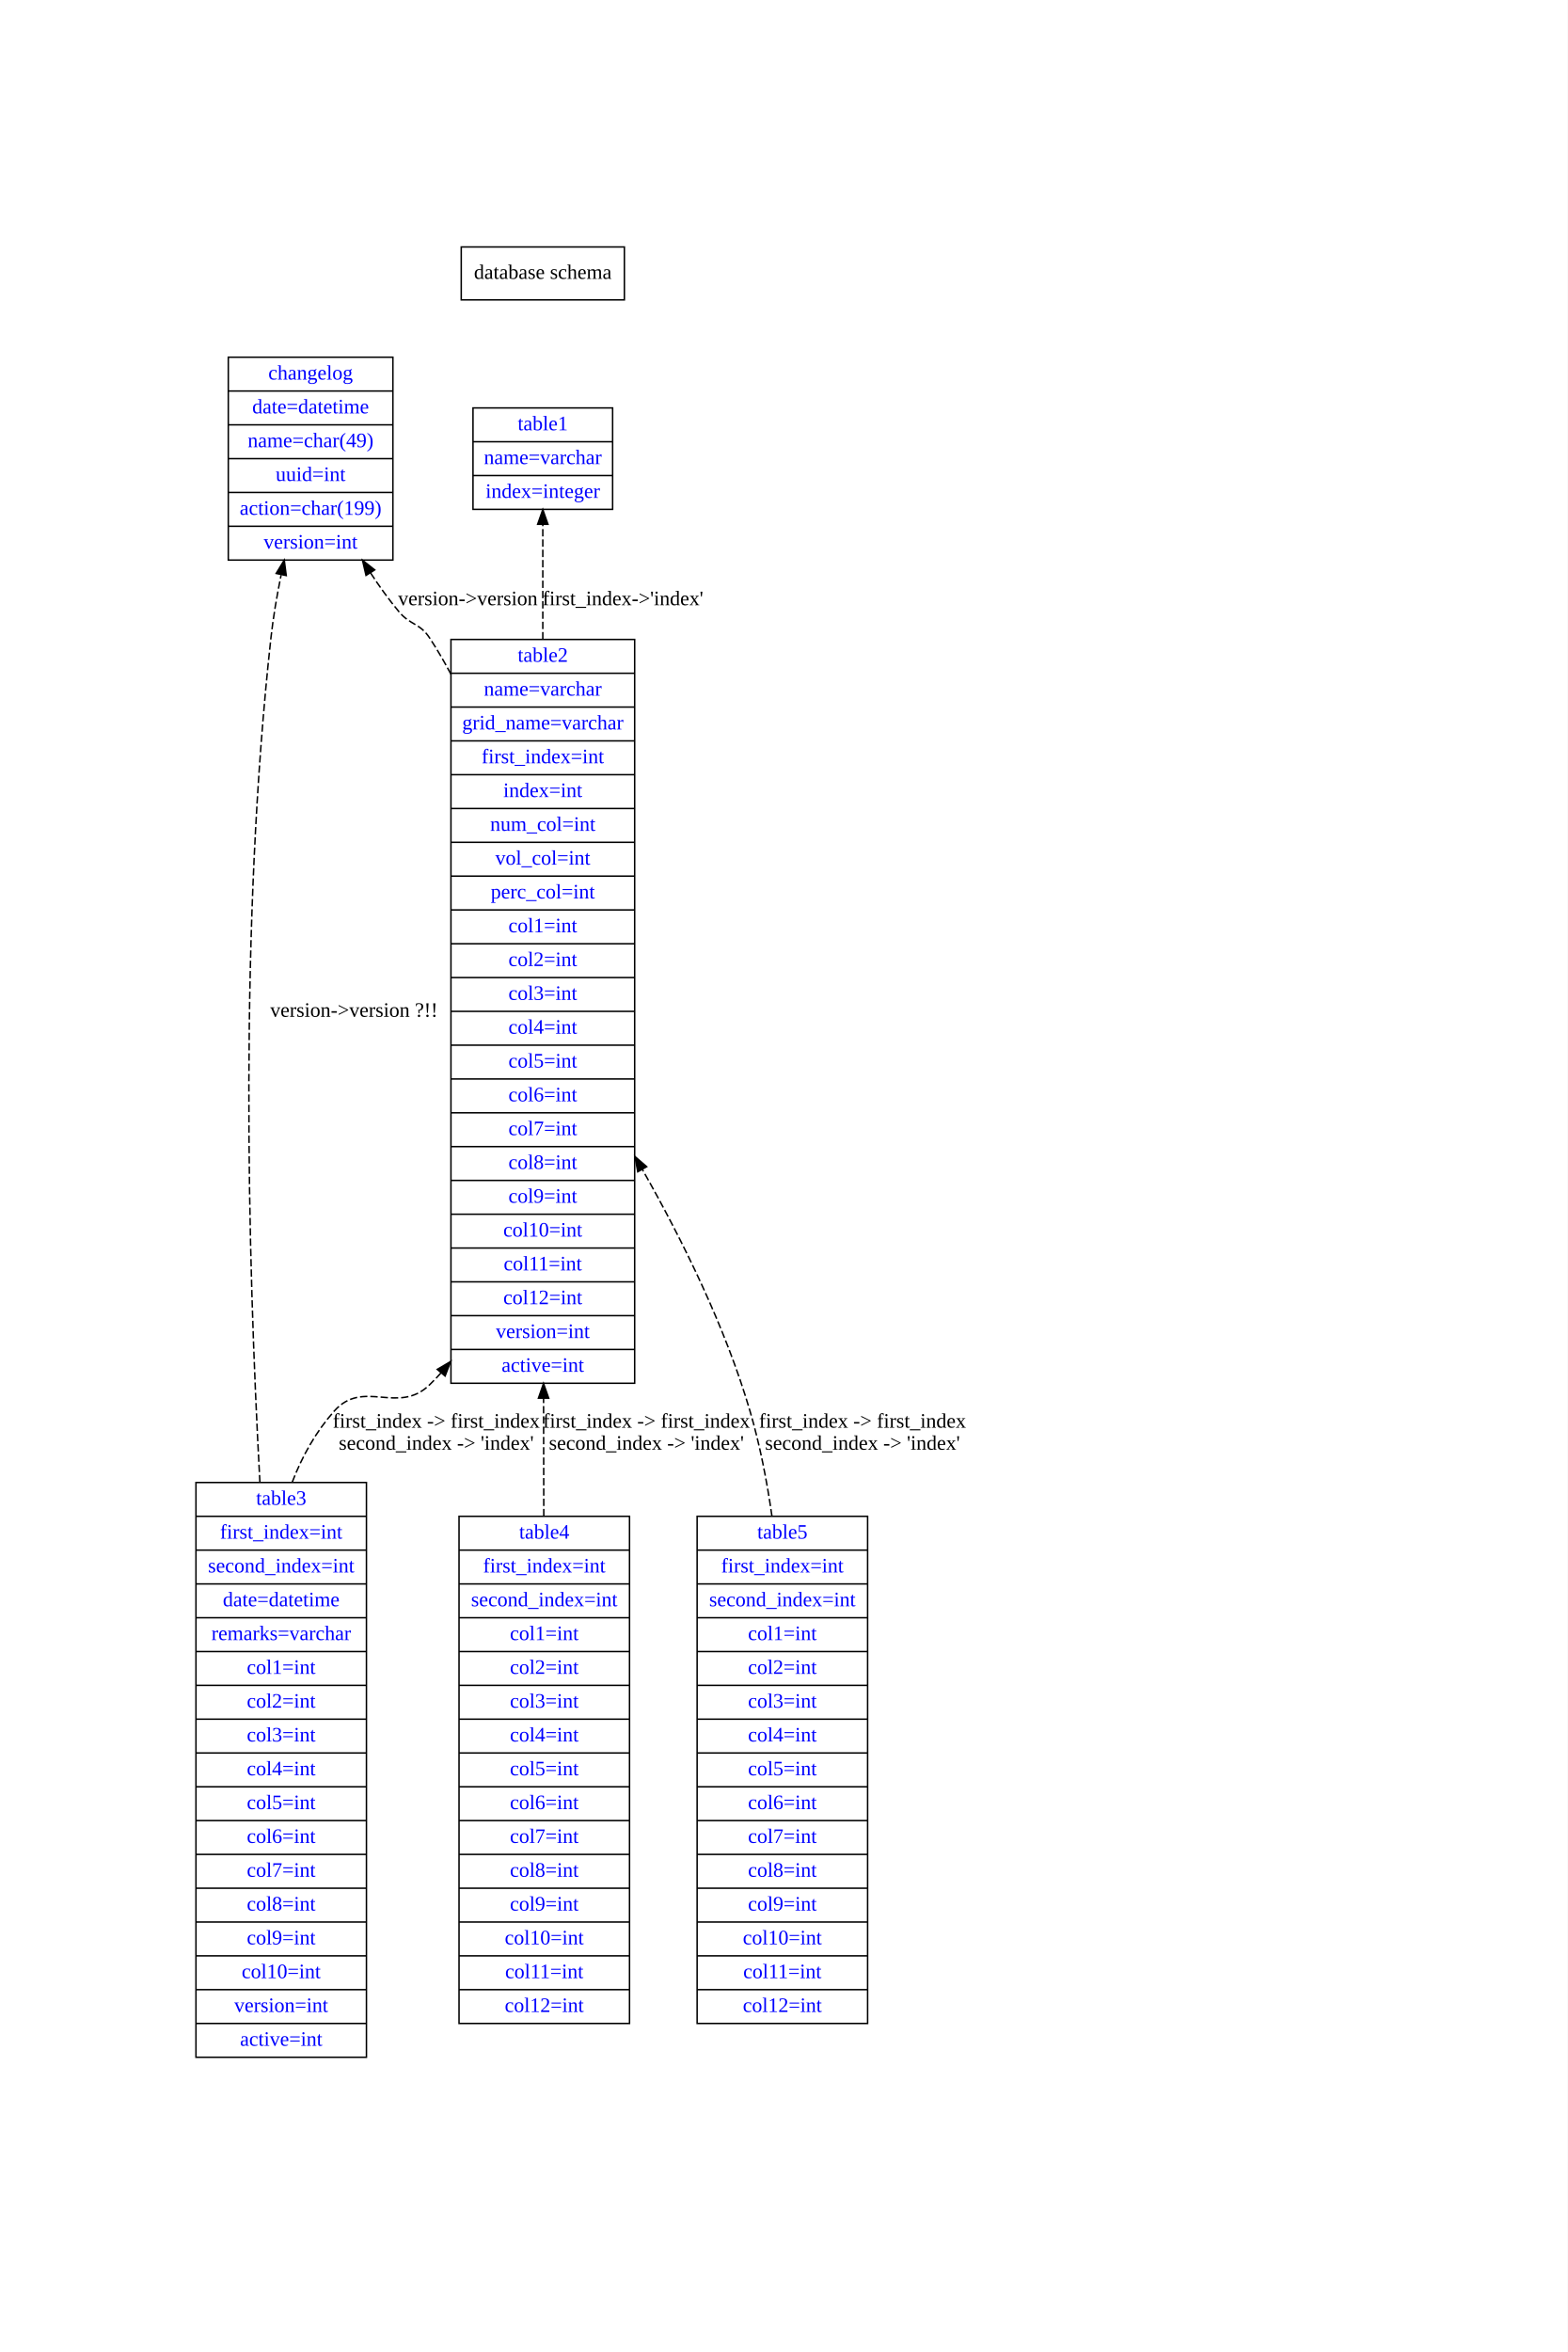
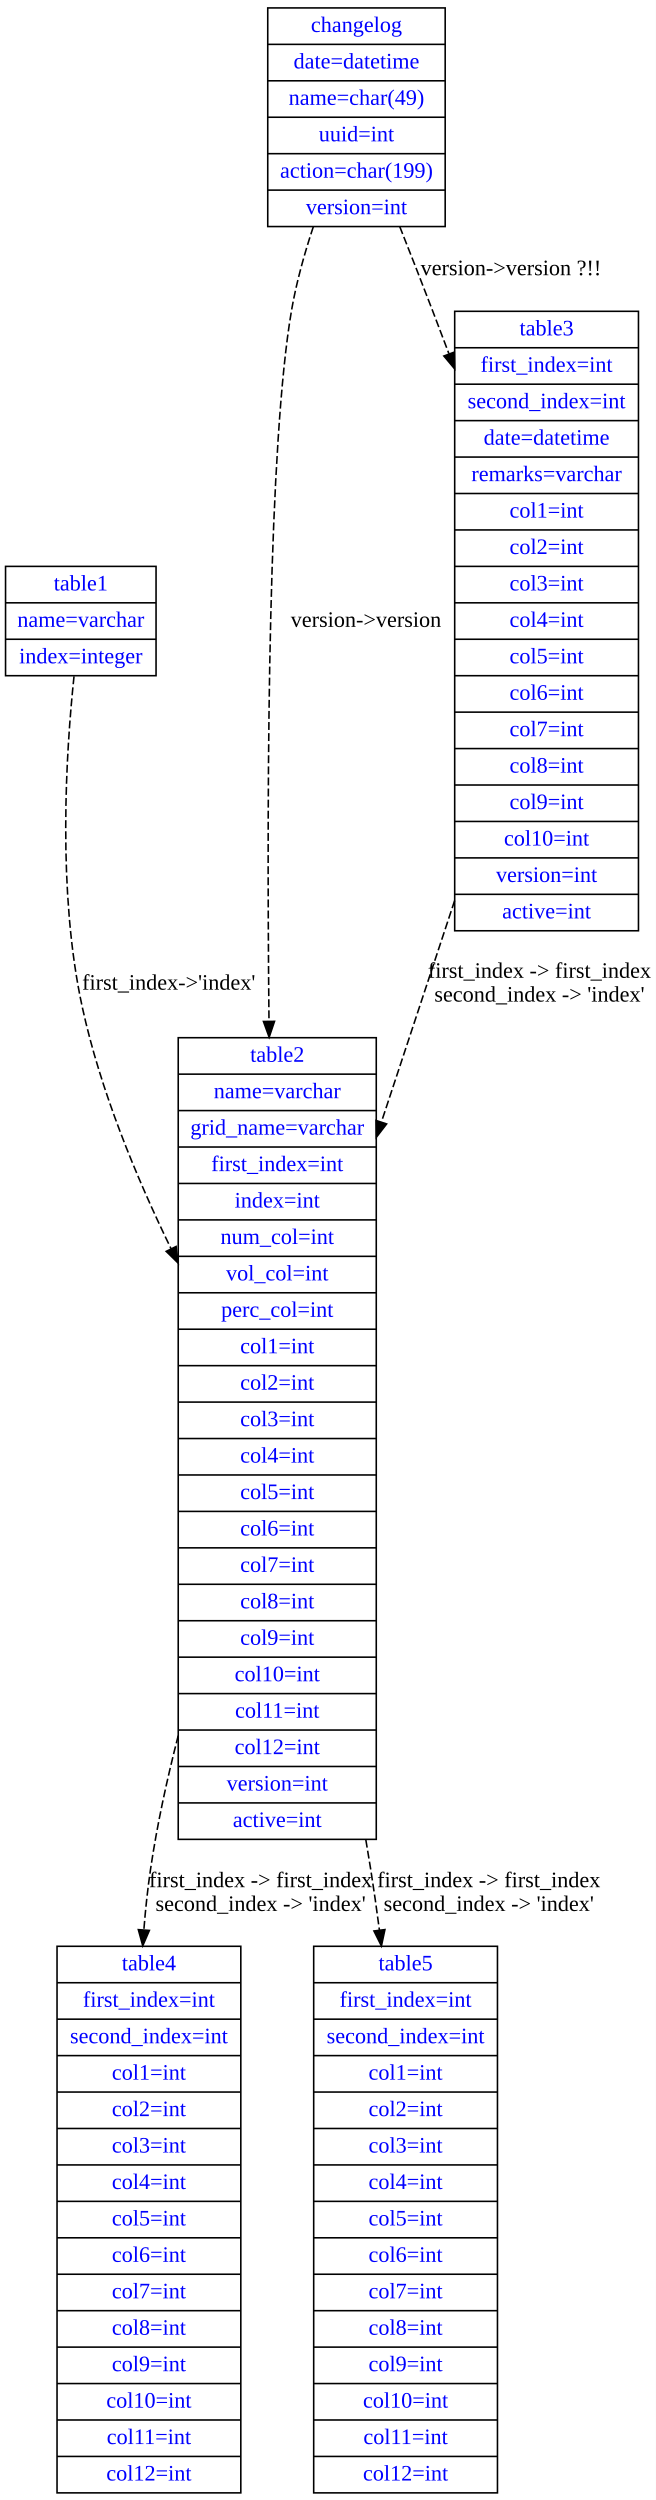
- <svg xmlns="http://www.w3.org/2000/svg" width="800pt" height="1200pt" viewBox="0.00 0.00 800.00 1200.00">
-   <g id="graph0" class="graph" transform="scale(0.75 0.75) rotate(0) translate(133.333 1400)">
-     <polygon fill="white" stroke="none" points="-133.333,200 -133.333,-1400 933.333,-1400 933.333,200 -133.333,200" />
+ <svg xmlns="http://www.w3.org/2000/svg" width="414pt" height="1578pt" viewBox="0.00 0.00 414.00 1578.00">
+   <g id="graph0" class="graph" transform="scale(1 1) rotate(0) translate(4 1574)">
+     <polygon fill="white" stroke="none" points="-4,4 -4,-1574 410,-1574 410,4 -4,4" />
    <g id="node1" class="node">
-       <polygon fill="none" stroke="black" points="291.5,-1232 180.5,-1232 180.5,-1196 291.5,-1196 291.5,-1232" />
-       <text text-anchor="middle" x="236" y="-1210.3" font-family="Times New Roman,serif" font-size="14.00">database schema</text>
+       <polygon fill="none" stroke="black" points="-0.5,-1147.5 -0.5,-1216.5 94.5,-1216.5 94.5,-1147.5 -0.5,-1147.5" />
+       <text text-anchor="middle" x="47" y="-1201.3" font-family="Times New Roman,serif" font-size="14.00" fill="blue">table1</text>
+       <polyline fill="none" stroke="black" points="-0.5,-1193.5 94.5,-1193.5 " />
+       <text text-anchor="middle" x="47" y="-1178.3" font-family="Times New Roman,serif" font-size="14.00" fill="blue">name=varchar</text>
+       <polyline fill="none" stroke="black" points="-0.5,-1170.5 94.5,-1170.5 " />
+       <text text-anchor="middle" x="47" y="-1155.3" font-family="Times New Roman,serif" font-size="14.00" fill="blue">index=integer</text>
    </g>
    <g id="node2" class="node">
-       <polygon fill="none" stroke="black" points="188.5,-1053.5 188.5,-1122.5 283.5,-1122.5 283.5,-1053.5 188.5,-1053.5" />
-       <text text-anchor="middle" x="236" y="-1107.3" font-family="Times New Roman,serif" font-size="14.00" fill="blue">table1</text>
-       <polyline fill="none" stroke="black" points="188.5,-1099.5 283.5,-1099.5 " />
-       <text text-anchor="middle" x="236" y="-1084.3" font-family="Times New Roman,serif" font-size="14.00" fill="blue">name=varchar</text>
-       <polyline fill="none" stroke="black" points="188.5,-1076.5 283.5,-1076.5 " />
-       <text text-anchor="middle" x="236" y="-1061.3" font-family="Times New Roman,serif" font-size="14.00" fill="blue">index=integer</text>
+       <polygon fill="none" stroke="black" points="108.5,-413 108.5,-919 233.5,-919 233.5,-413 108.5,-413" />
+       <text text-anchor="middle" x="171" y="-903.8" font-family="Times New Roman,serif" font-size="14.00" fill="blue">table2</text>
+       <polyline fill="none" stroke="black" points="108.5,-896 233.5,-896 " />
+       <text text-anchor="middle" x="171" y="-880.8" font-family="Times New Roman,serif" font-size="14.00" fill="blue">name=varchar</text>
+       <polyline fill="none" stroke="black" points="108.5,-873 233.5,-873 " />
+       <text text-anchor="middle" x="171" y="-857.8" font-family="Times New Roman,serif" font-size="14.00" fill="blue">grid_name=varchar</text>
+       <polyline fill="none" stroke="black" points="108.5,-850 233.5,-850 " />
+       <text text-anchor="middle" x="171" y="-834.8" font-family="Times New Roman,serif" font-size="14.00" fill="blue">first_index=int</text>
+       <polyline fill="none" stroke="black" points="108.5,-827 233.5,-827 " />
+       <text text-anchor="middle" x="171" y="-811.8" font-family="Times New Roman,serif" font-size="14.00" fill="blue">index=int</text>
+       <polyline fill="none" stroke="black" points="108.5,-804 233.5,-804 " />
+       <text text-anchor="middle" x="171" y="-788.8" font-family="Times New Roman,serif" font-size="14.00" fill="blue">num_col=int</text>
+       <polyline fill="none" stroke="black" points="108.5,-781 233.5,-781 " />
+       <text text-anchor="middle" x="171" y="-765.8" font-family="Times New Roman,serif" font-size="14.00" fill="blue">vol_col=int</text>
+       <polyline fill="none" stroke="black" points="108.5,-758 233.5,-758 " />
+       <text text-anchor="middle" x="171" y="-742.8" font-family="Times New Roman,serif" font-size="14.00" fill="blue">perc_col=int</text>
+       <polyline fill="none" stroke="black" points="108.5,-735 233.5,-735 " />
+       <text text-anchor="middle" x="171" y="-719.8" font-family="Times New Roman,serif" font-size="14.00" fill="blue">col1=int</text>
+       <polyline fill="none" stroke="black" points="108.5,-712 233.5,-712 " />
+       <text text-anchor="middle" x="171" y="-696.8" font-family="Times New Roman,serif" font-size="14.00" fill="blue">col2=int</text>
+       <polyline fill="none" stroke="black" points="108.5,-689 233.5,-689 " />
+       <text text-anchor="middle" x="171" y="-673.8" font-family="Times New Roman,serif" font-size="14.00" fill="blue">col3=int</text>
+       <polyline fill="none" stroke="black" points="108.5,-666 233.5,-666 " />
+       <text text-anchor="middle" x="171" y="-650.8" font-family="Times New Roman,serif" font-size="14.00" fill="blue">col4=int</text>
+       <polyline fill="none" stroke="black" points="108.5,-643 233.5,-643 " />
+       <text text-anchor="middle" x="171" y="-627.8" font-family="Times New Roman,serif" font-size="14.00" fill="blue">col5=int</text>
+       <polyline fill="none" stroke="black" points="108.5,-620 233.5,-620 " />
+       <text text-anchor="middle" x="171" y="-604.8" font-family="Times New Roman,serif" font-size="14.00" fill="blue">col6=int</text>
+       <polyline fill="none" stroke="black" points="108.5,-597 233.5,-597 " />
+       <text text-anchor="middle" x="171" y="-581.8" font-family="Times New Roman,serif" font-size="14.00" fill="blue">col7=int</text>
+       <polyline fill="none" stroke="black" points="108.5,-574 233.5,-574 " />
+       <text text-anchor="middle" x="171" y="-558.8" font-family="Times New Roman,serif" font-size="14.00" fill="blue">col8=int</text>
+       <polyline fill="none" stroke="black" points="108.5,-551 233.5,-551 " />
+       <text text-anchor="middle" x="171" y="-535.8" font-family="Times New Roman,serif" font-size="14.00" fill="blue">col9=int</text>
+       <polyline fill="none" stroke="black" points="108.5,-528 233.5,-528 " />
+       <text text-anchor="middle" x="171" y="-512.8" font-family="Times New Roman,serif" font-size="14.00" fill="blue">col10=int</text>
+       <polyline fill="none" stroke="black" points="108.5,-505 233.5,-505 " />
+       <text text-anchor="middle" x="171" y="-489.8" font-family="Times New Roman,serif" font-size="14.00" fill="blue">col11=int</text>
+       <polyline fill="none" stroke="black" points="108.5,-482 233.5,-482 " />
+       <text text-anchor="middle" x="171" y="-466.8" font-family="Times New Roman,serif" font-size="14.00" fill="blue">col12=int</text>
+       <polyline fill="none" stroke="black" points="108.5,-459 233.5,-459 " />
+       <text text-anchor="middle" x="171" y="-443.8" font-family="Times New Roman,serif" font-size="14.00" fill="blue">version=int</text>
+       <polyline fill="none" stroke="black" points="108.5,-436 233.5,-436 " />
+       <text text-anchor="middle" x="171" y="-420.8" font-family="Times New Roman,serif" font-size="14.00" fill="blue">active=int</text>
+     </g>
+     <g id="edge4" class="edge">
+       <path fill="none" stroke="black" stroke-dasharray="5,2" d="M42.716,-1147.1C37.717,-1099.69 32.017,-1011.16 48,-938 59.373,-885.945 81.542,-831.853 103.965,-785.812" />
+       <polygon fill="black" stroke="black" points="107.167,-787.231 108.45,-776.714 100.889,-784.136 107.167,-787.231" />
+       <text text-anchor="middle" x="102.5" y="-949.3" font-family="Times New Roman,serif" font-size="14.00">first_index-&gt;'index'</text>
+     </g>
+     <g id="node4" class="node">
+       <polygon fill="none" stroke="black" points="32,-0.5 32,-345.5 148,-345.5 148,-0.5 32,-0.5" />
+       <text text-anchor="middle" x="90" y="-330.3" font-family="Times New Roman,serif" font-size="14.00" fill="blue">table4</text>
+       <polyline fill="none" stroke="black" points="32,-322.5 148,-322.5 " />
+       <text text-anchor="middle" x="90" y="-307.3" font-family="Times New Roman,serif" font-size="14.00" fill="blue">first_index=int</text>
+       <polyline fill="none" stroke="black" points="32,-299.5 148,-299.5 " />
+       <text text-anchor="middle" x="90" y="-284.3" font-family="Times New Roman,serif" font-size="14.00" fill="blue">second_index=int</text>
+       <polyline fill="none" stroke="black" points="32,-276.5 148,-276.5 " />
+       <text text-anchor="middle" x="90" y="-261.3" font-family="Times New Roman,serif" font-size="14.00" fill="blue">col1=int</text>
+       <polyline fill="none" stroke="black" points="32,-253.5 148,-253.5 " />
+       <text text-anchor="middle" x="90" y="-238.3" font-family="Times New Roman,serif" font-size="14.00" fill="blue">col2=int</text>
+       <polyline fill="none" stroke="black" points="32,-230.5 148,-230.5 " />
+       <text text-anchor="middle" x="90" y="-215.3" font-family="Times New Roman,serif" font-size="14.00" fill="blue">col3=int</text>
+       <polyline fill="none" stroke="black" points="32,-207.5 148,-207.5 " />
+       <text text-anchor="middle" x="90" y="-192.3" font-family="Times New Roman,serif" font-size="14.00" fill="blue">col4=int</text>
+       <polyline fill="none" stroke="black" points="32,-184.5 148,-184.5 " />
+       <text text-anchor="middle" x="90" y="-169.3" font-family="Times New Roman,serif" font-size="14.00" fill="blue">col5=int</text>
+       <polyline fill="none" stroke="black" points="32,-161.5 148,-161.5 " />
+       <text text-anchor="middle" x="90" y="-146.3" font-family="Times New Roman,serif" font-size="14.00" fill="blue">col6=int</text>
+       <polyline fill="none" stroke="black" points="32,-138.5 148,-138.5 " />
+       <text text-anchor="middle" x="90" y="-123.3" font-family="Times New Roman,serif" font-size="14.00" fill="blue">col7=int</text>
+       <polyline fill="none" stroke="black" points="32,-115.5 148,-115.5 " />
+       <text text-anchor="middle" x="90" y="-100.3" font-family="Times New Roman,serif" font-size="14.00" fill="blue">col8=int</text>
+       <polyline fill="none" stroke="black" points="32,-92.5 148,-92.5 " />
+       <text text-anchor="middle" x="90" y="-77.3" font-family="Times New Roman,serif" font-size="14.00" fill="blue">col9=int</text>
+       <polyline fill="none" stroke="black" points="32,-69.5 148,-69.5 " />
+       <text text-anchor="middle" x="90" y="-54.3" font-family="Times New Roman,serif" font-size="14.00" fill="blue">col10=int</text>
+       <polyline fill="none" stroke="black" points="32,-46.5 148,-46.5 " />
+       <text text-anchor="middle" x="90" y="-31.3" font-family="Times New Roman,serif" font-size="14.00" fill="blue">col11=int</text>
+       <polyline fill="none" stroke="black" points="32,-23.5 148,-23.5 " />
+       <text text-anchor="middle" x="90" y="-8.3" font-family="Times New Roman,serif" font-size="14.00" fill="blue">col12=int</text>
+     </g>
+     <g id="edge1" class="edge">
+       <path fill="none" stroke="black" stroke-dasharray="5,2" d="M108.496,-478.473C101.282,-450.446 95.062,-421.665 91,-394 89.194,-381.7 87.831,-368.971 86.827,-356.122" />
+       <polygon fill="black" stroke="black" points="90.294,-355.525 86.098,-345.797 83.311,-356.018 90.294,-355.525" />
+       <text text-anchor="middle" x="160.5" y="-382.8" font-family="Times New Roman,serif" font-size="14.00">first_index -&gt; first_index</text>
+       <text text-anchor="middle" x="160.5" y="-367.8" font-family="Times New Roman,serif" font-size="14.00">second_index -&gt; 'index'</text>
+     </g>
+     <g id="node5" class="node">
+       <polygon fill="none" stroke="black" points="194,-0.5 194,-345.5 310,-345.5 310,-0.5 194,-0.5" />
+       <text text-anchor="middle" x="252" y="-330.3" font-family="Times New Roman,serif" font-size="14.00" fill="blue">table5</text>
+       <polyline fill="none" stroke="black" points="194,-322.5 310,-322.5 " />
+       <text text-anchor="middle" x="252" y="-307.3" font-family="Times New Roman,serif" font-size="14.00" fill="blue">first_index=int</text>
+       <polyline fill="none" stroke="black" points="194,-299.5 310,-299.5 " />
+       <text text-anchor="middle" x="252" y="-284.3" font-family="Times New Roman,serif" font-size="14.00" fill="blue">second_index=int</text>
+       <polyline fill="none" stroke="black" points="194,-276.5 310,-276.5 " />
+       <text text-anchor="middle" x="252" y="-261.3" font-family="Times New Roman,serif" font-size="14.00" fill="blue">col1=int</text>
+       <polyline fill="none" stroke="black" points="194,-253.5 310,-253.5 " />
+       <text text-anchor="middle" x="252" y="-238.3" font-family="Times New Roman,serif" font-size="14.00" fill="blue">col2=int</text>
+       <polyline fill="none" stroke="black" points="194,-230.5 310,-230.5 " />
+       <text text-anchor="middle" x="252" y="-215.3" font-family="Times New Roman,serif" font-size="14.00" fill="blue">col3=int</text>
+       <polyline fill="none" stroke="black" points="194,-207.5 310,-207.5 " />
+       <text text-anchor="middle" x="252" y="-192.3" font-family="Times New Roman,serif" font-size="14.00" fill="blue">col4=int</text>
+       <polyline fill="none" stroke="black" points="194,-184.5 310,-184.5 " />
+       <text text-anchor="middle" x="252" y="-169.3" font-family="Times New Roman,serif" font-size="14.00" fill="blue">col5=int</text>
+       <polyline fill="none" stroke="black" points="194,-161.5 310,-161.5 " />
+       <text text-anchor="middle" x="252" y="-146.3" font-family="Times New Roman,serif" font-size="14.00" fill="blue">col6=int</text>
+       <polyline fill="none" stroke="black" points="194,-138.5 310,-138.5 " />
+       <text text-anchor="middle" x="252" y="-123.3" font-family="Times New Roman,serif" font-size="14.00" fill="blue">col7=int</text>
+       <polyline fill="none" stroke="black" points="194,-115.5 310,-115.5 " />
+       <text text-anchor="middle" x="252" y="-100.3" font-family="Times New Roman,serif" font-size="14.00" fill="blue">col8=int</text>
+       <polyline fill="none" stroke="black" points="194,-92.5 310,-92.5 " />
+       <text text-anchor="middle" x="252" y="-77.3" font-family="Times New Roman,serif" font-size="14.00" fill="blue">col9=int</text>
+       <polyline fill="none" stroke="black" points="194,-69.5 310,-69.5 " />
+       <text text-anchor="middle" x="252" y="-54.3" font-family="Times New Roman,serif" font-size="14.00" fill="blue">col10=int</text>
+       <polyline fill="none" stroke="black" points="194,-46.5 310,-46.5 " />
+       <text text-anchor="middle" x="252" y="-31.3" font-family="Times New Roman,serif" font-size="14.00" fill="blue">col11=int</text>
+       <polyline fill="none" stroke="black" points="194,-23.5 310,-23.5 " />
+       <text text-anchor="middle" x="252" y="-8.3" font-family="Times New Roman,serif" font-size="14.00" fill="blue">col12=int</text>
+     </g>
+     <g id="edge2" class="edge">
+       <path fill="none" stroke="black" stroke-dasharray="5,2" d="M226.913,-412.737C227.99,-406.436 229.021,-400.183 230,-394 231.973,-381.538 233.802,-368.649 235.492,-355.648" />
+       <polygon fill="black" stroke="black" points="238.969,-356.051 236.757,-345.689 232.024,-355.169 238.969,-356.051" />
+       <text text-anchor="middle" x="304.5" y="-382.8" font-family="Times New Roman,serif" font-size="14.00">first_index -&gt; first_index</text>
+       <text text-anchor="middle" x="304.5" y="-367.8" font-family="Times New Roman,serif" font-size="14.00">second_index -&gt; 'index'</text>
    </g>
    <g id="node3" class="node">
-       <polygon fill="none" stroke="black" points="173.5,-459 173.5,-965 298.5,-965 298.5,-459 173.5,-459" />
-       <text text-anchor="middle" x="236" y="-949.8" font-family="Times New Roman,serif" font-size="14.00" fill="blue">table2</text>
-       <polyline fill="none" stroke="black" points="173.5,-942 298.5,-942 " />
-       <text text-anchor="middle" x="236" y="-926.8" font-family="Times New Roman,serif" font-size="14.00" fill="blue">name=varchar</text>
-       <polyline fill="none" stroke="black" points="173.5,-919 298.5,-919 " />
-       <text text-anchor="middle" x="236" y="-903.8" font-family="Times New Roman,serif" font-size="14.00" fill="blue">grid_name=varchar</text>
-       <polyline fill="none" stroke="black" points="173.5,-896 298.5,-896 " />
-       <text text-anchor="middle" x="236" y="-880.8" font-family="Times New Roman,serif" font-size="14.00" fill="blue">first_index=int</text>
-       <polyline fill="none" stroke="black" points="173.5,-873 298.5,-873 " />
-       <text text-anchor="middle" x="236" y="-857.8" font-family="Times New Roman,serif" font-size="14.00" fill="blue">index=int</text>
-       <polyline fill="none" stroke="black" points="173.5,-850 298.5,-850 " />
-       <text text-anchor="middle" x="236" y="-834.8" font-family="Times New Roman,serif" font-size="14.00" fill="blue">num_col=int</text>
-       <polyline fill="none" stroke="black" points="173.5,-827 298.5,-827 " />
-       <text text-anchor="middle" x="236" y="-811.8" font-family="Times New Roman,serif" font-size="14.00" fill="blue">vol_col=int</text>
-       <polyline fill="none" stroke="black" points="173.5,-804 298.5,-804 " />
-       <text text-anchor="middle" x="236" y="-788.8" font-family="Times New Roman,serif" font-size="14.00" fill="blue">perc_col=int</text>
-       <polyline fill="none" stroke="black" points="173.5,-781 298.5,-781 " />
-       <text text-anchor="middle" x="236" y="-765.8" font-family="Times New Roman,serif" font-size="14.00" fill="blue">col1=int</text>
-       <polyline fill="none" stroke="black" points="173.5,-758 298.5,-758 " />
-       <text text-anchor="middle" x="236" y="-742.8" font-family="Times New Roman,serif" font-size="14.00" fill="blue">col2=int</text>
-       <polyline fill="none" stroke="black" points="173.5,-735 298.5,-735 " />
-       <text text-anchor="middle" x="236" y="-719.8" font-family="Times New Roman,serif" font-size="14.00" fill="blue">col3=int</text>
-       <polyline fill="none" stroke="black" points="173.5,-712 298.5,-712 " />
-       <text text-anchor="middle" x="236" y="-696.8" font-family="Times New Roman,serif" font-size="14.00" fill="blue">col4=int</text>
-       <polyline fill="none" stroke="black" points="173.5,-689 298.5,-689 " />
-       <text text-anchor="middle" x="236" y="-673.8" font-family="Times New Roman,serif" font-size="14.00" fill="blue">col5=int</text>
-       <polyline fill="none" stroke="black" points="173.5,-666 298.5,-666 " />
-       <text text-anchor="middle" x="236" y="-650.8" font-family="Times New Roman,serif" font-size="14.00" fill="blue">col6=int</text>
-       <polyline fill="none" stroke="black" points="173.5,-643 298.5,-643 " />
-       <text text-anchor="middle" x="236" y="-627.8" font-family="Times New Roman,serif" font-size="14.00" fill="blue">col7=int</text>
-       <polyline fill="none" stroke="black" points="173.5,-620 298.5,-620 " />
-       <text text-anchor="middle" x="236" y="-604.8" font-family="Times New Roman,serif" font-size="14.00" fill="blue">col8=int</text>
-       <polyline fill="none" stroke="black" points="173.5,-597 298.5,-597 " />
-       <text text-anchor="middle" x="236" y="-581.8" font-family="Times New Roman,serif" font-size="14.00" fill="blue">col9=int</text>
-       <polyline fill="none" stroke="black" points="173.5,-574 298.5,-574 " />
-       <text text-anchor="middle" x="236" y="-558.8" font-family="Times New Roman,serif" font-size="14.00" fill="blue">col10=int</text>
-       <polyline fill="none" stroke="black" points="173.5,-551 298.5,-551 " />
-       <text text-anchor="middle" x="236" y="-535.8" font-family="Times New Roman,serif" font-size="14.00" fill="blue">col11=int</text>
-       <polyline fill="none" stroke="black" points="173.5,-528 298.5,-528 " />
-       <text text-anchor="middle" x="236" y="-512.8" font-family="Times New Roman,serif" font-size="14.00" fill="blue">col12=int</text>
-       <polyline fill="none" stroke="black" points="173.5,-505 298.5,-505 " />
-       <text text-anchor="middle" x="236" y="-489.8" font-family="Times New Roman,serif" font-size="14.00" fill="blue">version=int</text>
-       <polyline fill="none" stroke="black" points="173.5,-482 298.5,-482 " />
-       <text text-anchor="middle" x="236" y="-466.8" font-family="Times New Roman,serif" font-size="14.00" fill="blue">active=int</text>
-     </g>
-     <g id="edge4" class="edge">
-       <path fill="none" stroke="black" stroke-dasharray="5,2" d="M236,-965.056C236,-994.793 236,-1022.02 236,-1043.17" />
-       <polygon fill="black" stroke="black" points="232.5,-1043.35 236,-1053.35 239.5,-1043.35 232.5,-1043.35" />
-       <text text-anchor="middle" x="290.5" y="-988.3" font-family="Times New Roman,serif" font-size="14.00">first_index-&gt;'index'</text>
-     </g>
-     <g id="node7" class="node">
-       <polygon fill="none" stroke="black" points="22,-1019 22,-1157 134,-1157 134,-1019 22,-1019" />
-       <text text-anchor="middle" x="78" y="-1141.8" font-family="Times New Roman,serif" font-size="14.00" fill="blue">changelog</text>
-       <polyline fill="none" stroke="black" points="22,-1134 134,-1134 " />
-       <text text-anchor="middle" x="78" y="-1118.8" font-family="Times New Roman,serif" font-size="14.00" fill="blue">date=datetime</text>
-       <polyline fill="none" stroke="black" points="22,-1111 134,-1111 " />
-       <text text-anchor="middle" x="78" y="-1095.8" font-family="Times New Roman,serif" font-size="14.00" fill="blue">name=char(49)</text>
-       <polyline fill="none" stroke="black" points="22,-1088 134,-1088 " />
-       <text text-anchor="middle" x="78" y="-1072.8" font-family="Times New Roman,serif" font-size="14.00" fill="blue">uuid=int</text>
-       <polyline fill="none" stroke="black" points="22,-1065 134,-1065 " />
-       <text text-anchor="middle" x="78" y="-1049.8" font-family="Times New Roman,serif" font-size="14.00" fill="blue">action=char(199)</text>
-       <polyline fill="none" stroke="black" points="22,-1042 134,-1042 " />
-       <text text-anchor="middle" x="78" y="-1026.8" font-family="Times New Roman,serif" font-size="14.00" fill="blue">version=int</text>
+       <polygon fill="none" stroke="black" points="283,-986.5 283,-1377.5 399,-1377.5 399,-986.5 283,-986.5" />
+       <text text-anchor="middle" x="341" y="-1362.3" font-family="Times New Roman,serif" font-size="14.00" fill="blue">table3</text>
+       <polyline fill="none" stroke="black" points="283,-1354.5 399,-1354.5 " />
+       <text text-anchor="middle" x="341" y="-1339.3" font-family="Times New Roman,serif" font-size="14.00" fill="blue">first_index=int</text>
+       <polyline fill="none" stroke="black" points="283,-1331.5 399,-1331.5 " />
+       <text text-anchor="middle" x="341" y="-1316.3" font-family="Times New Roman,serif" font-size="14.00" fill="blue">second_index=int</text>
+       <polyline fill="none" stroke="black" points="283,-1308.5 399,-1308.5 " />
+       <text text-anchor="middle" x="341" y="-1293.3" font-family="Times New Roman,serif" font-size="14.00" fill="blue">date=datetime</text>
+       <polyline fill="none" stroke="black" points="283,-1285.5 399,-1285.5 " />
+       <text text-anchor="middle" x="341" y="-1270.3" font-family="Times New Roman,serif" font-size="14.00" fill="blue">remarks=varchar</text>
+       <polyline fill="none" stroke="black" points="283,-1262.5 399,-1262.5 " />
+       <text text-anchor="middle" x="341" y="-1247.3" font-family="Times New Roman,serif" font-size="14.00" fill="blue">col1=int</text>
+       <polyline fill="none" stroke="black" points="283,-1239.5 399,-1239.5 " />
+       <text text-anchor="middle" x="341" y="-1224.3" font-family="Times New Roman,serif" font-size="14.00" fill="blue">col2=int</text>
+       <polyline fill="none" stroke="black" points="283,-1216.5 399,-1216.5 " />
+       <text text-anchor="middle" x="341" y="-1201.3" font-family="Times New Roman,serif" font-size="14.00" fill="blue">col3=int</text>
+       <polyline fill="none" stroke="black" points="283,-1193.5 399,-1193.5 " />
+       <text text-anchor="middle" x="341" y="-1178.3" font-family="Times New Roman,serif" font-size="14.00" fill="blue">col4=int</text>
+       <polyline fill="none" stroke="black" points="283,-1170.5 399,-1170.5 " />
+       <text text-anchor="middle" x="341" y="-1155.3" font-family="Times New Roman,serif" font-size="14.00" fill="blue">col5=int</text>
+       <polyline fill="none" stroke="black" points="283,-1147.5 399,-1147.5 " />
+       <text text-anchor="middle" x="341" y="-1132.3" font-family="Times New Roman,serif" font-size="14.00" fill="blue">col6=int</text>
+       <polyline fill="none" stroke="black" points="283,-1124.5 399,-1124.5 " />
+       <text text-anchor="middle" x="341" y="-1109.3" font-family="Times New Roman,serif" font-size="14.00" fill="blue">col7=int</text>
+       <polyline fill="none" stroke="black" points="283,-1101.5 399,-1101.5 " />
+       <text text-anchor="middle" x="341" y="-1086.3" font-family="Times New Roman,serif" font-size="14.00" fill="blue">col8=int</text>
+       <polyline fill="none" stroke="black" points="283,-1078.5 399,-1078.5 " />
+       <text text-anchor="middle" x="341" y="-1063.3" font-family="Times New Roman,serif" font-size="14.00" fill="blue">col9=int</text>
+       <polyline fill="none" stroke="black" points="283,-1055.5 399,-1055.5 " />
+       <text text-anchor="middle" x="341" y="-1040.3" font-family="Times New Roman,serif" font-size="14.00" fill="blue">col10=int</text>
+       <polyline fill="none" stroke="black" points="283,-1032.5 399,-1032.5 " />
+       <text text-anchor="middle" x="341" y="-1017.3" font-family="Times New Roman,serif" font-size="14.00" fill="blue">version=int</text>
+       <polyline fill="none" stroke="black" points="283,-1009.5 399,-1009.5 " />
+       <text text-anchor="middle" x="341" y="-994.3" font-family="Times New Roman,serif" font-size="14.00" fill="blue">active=int</text>
+     </g>
+     <g id="edge3" class="edge">
+       <path fill="none" stroke="black" stroke-dasharray="5,2" d="M282.971,-1005.55C268.109,-960.613 252.02,-911.967 236.798,-865.943" />
+       <polygon fill="black" stroke="black" points="240.027,-864.559 233.564,-856.164 233.381,-866.757 240.027,-864.559" />
+       <text text-anchor="middle" x="336.5" y="-956.8" font-family="Times New Roman,serif" font-size="14.00">first_index -&gt; first_index</text>
+       <text text-anchor="middle" x="336.5" y="-941.8" font-family="Times New Roman,serif" font-size="14.00">second_index -&gt; 'index'</text>
+     </g>
+     <g id="node6" class="node">
+       <polygon fill="none" stroke="black" points="165,-1431 165,-1569 277,-1569 277,-1431 165,-1431" />
+       <text text-anchor="middle" x="221" y="-1553.8" font-family="Times New Roman,serif" font-size="14.00" fill="blue">changelog</text>
+       <polyline fill="none" stroke="black" points="165,-1546 277,-1546 " />
+       <text text-anchor="middle" x="221" y="-1530.8" font-family="Times New Roman,serif" font-size="14.00" fill="blue">date=datetime</text>
+       <polyline fill="none" stroke="black" points="165,-1523 277,-1523 " />
+       <text text-anchor="middle" x="221" y="-1507.8" font-family="Times New Roman,serif" font-size="14.00" fill="blue">name=char(49)</text>
+       <polyline fill="none" stroke="black" points="165,-1500 277,-1500 " />
+       <text text-anchor="middle" x="221" y="-1484.8" font-family="Times New Roman,serif" font-size="14.00" fill="blue">uuid=int</text>
+       <polyline fill="none" stroke="black" points="165,-1477 277,-1477 " />
+       <text text-anchor="middle" x="221" y="-1461.8" font-family="Times New Roman,serif" font-size="14.00" fill="blue">action=char(199)</text>
+       <polyline fill="none" stroke="black" points="165,-1454 277,-1454 " />
+       <text text-anchor="middle" x="221" y="-1438.8" font-family="Times New Roman,serif" font-size="14.00" fill="blue">version=int</text>
    </g>
    <g id="edge5" class="edge">
-       <path fill="none" stroke="black" stroke-dasharray="5,2" d="M173.473,-941.39C168.967,-949.881 164.149,-958.121 159,-966 152.276,-976.29 145.87,-974.557 138,-984 131.203,-992.155 124.721,-1001.18 118.701,-1010.39" />
-       <polygon fill="black" stroke="black" points="115.711,-1008.57 113.306,-1018.89 121.621,-1012.32 115.711,-1008.57" />
-       <text text-anchor="middle" x="185" y="-988.3" font-family="Times New Roman,serif" font-size="14.00">version-&gt;version</text>
-     </g>
-     <g id="node4" class="node">
-       <polygon fill="none" stroke="black" points="0,-0.5 0,-391.5 116,-391.5 116,-0.5 0,-0.5" />
-       <text text-anchor="middle" x="58" y="-376.3" font-family="Times New Roman,serif" font-size="14.00" fill="blue">table3</text>
-       <polyline fill="none" stroke="black" points="0,-368.5 116,-368.5 " />
-       <text text-anchor="middle" x="58" y="-353.3" font-family="Times New Roman,serif" font-size="14.00" fill="blue">first_index=int</text>
-       <polyline fill="none" stroke="black" points="0,-345.5 116,-345.5 " />
-       <text text-anchor="middle" x="58" y="-330.3" font-family="Times New Roman,serif" font-size="14.00" fill="blue">second_index=int</text>
-       <polyline fill="none" stroke="black" points="0,-322.5 116,-322.5 " />
-       <text text-anchor="middle" x="58" y="-307.3" font-family="Times New Roman,serif" font-size="14.00" fill="blue">date=datetime</text>
-       <polyline fill="none" stroke="black" points="0,-299.5 116,-299.5 " />
-       <text text-anchor="middle" x="58" y="-284.3" font-family="Times New Roman,serif" font-size="14.00" fill="blue">remarks=varchar</text>
-       <polyline fill="none" stroke="black" points="0,-276.5 116,-276.5 " />
-       <text text-anchor="middle" x="58" y="-261.3" font-family="Times New Roman,serif" font-size="14.00" fill="blue">col1=int</text>
-       <polyline fill="none" stroke="black" points="0,-253.5 116,-253.5 " />
-       <text text-anchor="middle" x="58" y="-238.3" font-family="Times New Roman,serif" font-size="14.00" fill="blue">col2=int</text>
-       <polyline fill="none" stroke="black" points="0,-230.5 116,-230.5 " />
-       <text text-anchor="middle" x="58" y="-215.3" font-family="Times New Roman,serif" font-size="14.00" fill="blue">col3=int</text>
-       <polyline fill="none" stroke="black" points="0,-207.5 116,-207.5 " />
-       <text text-anchor="middle" x="58" y="-192.3" font-family="Times New Roman,serif" font-size="14.00" fill="blue">col4=int</text>
-       <polyline fill="none" stroke="black" points="0,-184.5 116,-184.5 " />
-       <text text-anchor="middle" x="58" y="-169.3" font-family="Times New Roman,serif" font-size="14.00" fill="blue">col5=int</text>
-       <polyline fill="none" stroke="black" points="0,-161.5 116,-161.5 " />
-       <text text-anchor="middle" x="58" y="-146.3" font-family="Times New Roman,serif" font-size="14.00" fill="blue">col6=int</text>
-       <polyline fill="none" stroke="black" points="0,-138.5 116,-138.5 " />
-       <text text-anchor="middle" x="58" y="-123.3" font-family="Times New Roman,serif" font-size="14.00" fill="blue">col7=int</text>
-       <polyline fill="none" stroke="black" points="0,-115.5 116,-115.5 " />
-       <text text-anchor="middle" x="58" y="-100.3" font-family="Times New Roman,serif" font-size="14.00" fill="blue">col8=int</text>
-       <polyline fill="none" stroke="black" points="0,-92.5 116,-92.5 " />
-       <text text-anchor="middle" x="58" y="-77.3" font-family="Times New Roman,serif" font-size="14.00" fill="blue">col9=int</text>
-       <polyline fill="none" stroke="black" points="0,-69.5 116,-69.5 " />
-       <text text-anchor="middle" x="58" y="-54.3" font-family="Times New Roman,serif" font-size="14.00" fill="blue">col10=int</text>
-       <polyline fill="none" stroke="black" points="0,-46.5 116,-46.5 " />
-       <text text-anchor="middle" x="58" y="-31.3" font-family="Times New Roman,serif" font-size="14.00" fill="blue">version=int</text>
-       <polyline fill="none" stroke="black" points="0,-23.5 116,-23.5 " />
-       <text text-anchor="middle" x="58" y="-8.3" font-family="Times New Roman,serif" font-size="14.00" fill="blue">active=int</text>
-     </g>
-     <g id="edge3" class="edge">
-       <path fill="none" stroke="black" stroke-dasharray="5,2" d="M65.492,-391.707C72.248,-409.348 81.502,-425.86 94,-440 113.853,-462.46 137.537,-437.073 159,-458 161.707,-460.639 164.319,-463.371 166.841,-466.185" />
-       <polygon fill="black" stroke="black" points="164.173,-468.451 173.304,-473.824 169.517,-463.929 164.173,-468.451" />
-       <text text-anchor="middle" x="163.5" y="-428.8" font-family="Times New Roman,serif" font-size="14.00">first_index -&gt; first_index</text>
-       <text text-anchor="middle" x="163.5" y="-413.8" font-family="Times New Roman,serif" font-size="14.00">second_index -&gt; 'index'</text>
+       <path fill="none" stroke="black" stroke-dasharray="5,2" d="M193.758,-1430.86C188.124,-1413.86 182.996,-1395.49 180,-1378 165.681,-1294.43 164.138,-1095.81 165.783,-929.682" />
+       <polygon fill="black" stroke="black" points="169.287,-929.327 165.89,-919.291 162.287,-929.255 169.287,-929.327" />
+       <text text-anchor="middle" x="227" y="-1178.3" font-family="Times New Roman,serif" font-size="14.00">version-&gt;version</text>
    </g>
    <g id="edge6" class="edge">
-       <path fill="none" stroke="black" stroke-dasharray="5,2" d="M43.514,-391.613C34.971,-547.461 29.554,-771.416 51,-966 52.537,-979.945 55.041,-994.632 57.921,-1008.78" />
-       <polygon fill="black" stroke="black" points="54.583,-1009.91 60.076,-1018.97 61.431,-1008.46 54.583,-1009.91" />
-       <text text-anchor="middle" x="107.5" y="-708.3" font-family="Times New Roman,serif" font-size="14.00">version-&gt;version ?!!</text>
-     </g>
-     <g id="node5" class="node">
-       <polygon fill="none" stroke="black" points="179,-23.5 179,-368.5 295,-368.5 295,-23.5 179,-23.5" />
-       <text text-anchor="middle" x="237" y="-353.3" font-family="Times New Roman,serif" font-size="14.00" fill="blue">table4</text>
-       <polyline fill="none" stroke="black" points="179,-345.5 295,-345.5 " />
-       <text text-anchor="middle" x="237" y="-330.3" font-family="Times New Roman,serif" font-size="14.00" fill="blue">first_index=int</text>
-       <polyline fill="none" stroke="black" points="179,-322.5 295,-322.5 " />
-       <text text-anchor="middle" x="237" y="-307.3" font-family="Times New Roman,serif" font-size="14.00" fill="blue">second_index=int</text>
-       <polyline fill="none" stroke="black" points="179,-299.5 295,-299.5 " />
-       <text text-anchor="middle" x="237" y="-284.3" font-family="Times New Roman,serif" font-size="14.00" fill="blue">col1=int</text>
-       <polyline fill="none" stroke="black" points="179,-276.5 295,-276.5 " />
-       <text text-anchor="middle" x="237" y="-261.3" font-family="Times New Roman,serif" font-size="14.00" fill="blue">col2=int</text>
-       <polyline fill="none" stroke="black" points="179,-253.5 295,-253.5 " />
-       <text text-anchor="middle" x="237" y="-238.3" font-family="Times New Roman,serif" font-size="14.00" fill="blue">col3=int</text>
-       <polyline fill="none" stroke="black" points="179,-230.5 295,-230.5 " />
-       <text text-anchor="middle" x="237" y="-215.3" font-family="Times New Roman,serif" font-size="14.00" fill="blue">col4=int</text>
-       <polyline fill="none" stroke="black" points="179,-207.5 295,-207.5 " />
-       <text text-anchor="middle" x="237" y="-192.3" font-family="Times New Roman,serif" font-size="14.00" fill="blue">col5=int</text>
-       <polyline fill="none" stroke="black" points="179,-184.5 295,-184.5 " />
-       <text text-anchor="middle" x="237" y="-169.3" font-family="Times New Roman,serif" font-size="14.00" fill="blue">col6=int</text>
-       <polyline fill="none" stroke="black" points="179,-161.5 295,-161.5 " />
-       <text text-anchor="middle" x="237" y="-146.3" font-family="Times New Roman,serif" font-size="14.00" fill="blue">col7=int</text>
-       <polyline fill="none" stroke="black" points="179,-138.5 295,-138.5 " />
-       <text text-anchor="middle" x="237" y="-123.3" font-family="Times New Roman,serif" font-size="14.00" fill="blue">col8=int</text>
-       <polyline fill="none" stroke="black" points="179,-115.5 295,-115.5 " />
-       <text text-anchor="middle" x="237" y="-100.3" font-family="Times New Roman,serif" font-size="14.00" fill="blue">col9=int</text>
-       <polyline fill="none" stroke="black" points="179,-92.5 295,-92.5 " />
-       <text text-anchor="middle" x="237" y="-77.3" font-family="Times New Roman,serif" font-size="14.00" fill="blue">col10=int</text>
-       <polyline fill="none" stroke="black" points="179,-69.5 295,-69.5 " />
-       <text text-anchor="middle" x="237" y="-54.3" font-family="Times New Roman,serif" font-size="14.00" fill="blue">col11=int</text>
-       <polyline fill="none" stroke="black" points="179,-46.5 295,-46.5 " />
-       <text text-anchor="middle" x="237" y="-31.3" font-family="Times New Roman,serif" font-size="14.00" fill="blue">col12=int</text>
-     </g>
-     <g id="edge1" class="edge">
-       <path fill="none" stroke="black" stroke-dasharray="5,2" d="M236.666,-368.512C236.616,-394.383 236.563,-421.558 236.51,-448.811" />
-       <polygon fill="black" stroke="black" points="233.01,-448.846 236.491,-458.853 240.01,-448.86 233.01,-448.846" />
-       <text text-anchor="middle" x="306.5" y="-428.8" font-family="Times New Roman,serif" font-size="14.00">first_index -&gt; first_index</text>
-       <text text-anchor="middle" x="306.5" y="-413.8" font-family="Times New Roman,serif" font-size="14.00">second_index -&gt; 'index'</text>
-     </g>
-     <g id="node6" class="node">
-       <polygon fill="none" stroke="black" points="341,-23.5 341,-368.5 457,-368.5 457,-23.5 341,-23.5" />
-       <text text-anchor="middle" x="399" y="-353.3" font-family="Times New Roman,serif" font-size="14.00" fill="blue">table5</text>
-       <polyline fill="none" stroke="black" points="341,-345.5 457,-345.5 " />
-       <text text-anchor="middle" x="399" y="-330.3" font-family="Times New Roman,serif" font-size="14.00" fill="blue">first_index=int</text>
-       <polyline fill="none" stroke="black" points="341,-322.5 457,-322.5 " />
-       <text text-anchor="middle" x="399" y="-307.3" font-family="Times New Roman,serif" font-size="14.00" fill="blue">second_index=int</text>
-       <polyline fill="none" stroke="black" points="341,-299.5 457,-299.5 " />
-       <text text-anchor="middle" x="399" y="-284.3" font-family="Times New Roman,serif" font-size="14.00" fill="blue">col1=int</text>
-       <polyline fill="none" stroke="black" points="341,-276.5 457,-276.5 " />
-       <text text-anchor="middle" x="399" y="-261.3" font-family="Times New Roman,serif" font-size="14.00" fill="blue">col2=int</text>
-       <polyline fill="none" stroke="black" points="341,-253.5 457,-253.5 " />
-       <text text-anchor="middle" x="399" y="-238.3" font-family="Times New Roman,serif" font-size="14.00" fill="blue">col3=int</text>
-       <polyline fill="none" stroke="black" points="341,-230.5 457,-230.5 " />
-       <text text-anchor="middle" x="399" y="-215.3" font-family="Times New Roman,serif" font-size="14.00" fill="blue">col4=int</text>
-       <polyline fill="none" stroke="black" points="341,-207.5 457,-207.5 " />
-       <text text-anchor="middle" x="399" y="-192.3" font-family="Times New Roman,serif" font-size="14.00" fill="blue">col5=int</text>
-       <polyline fill="none" stroke="black" points="341,-184.5 457,-184.5 " />
-       <text text-anchor="middle" x="399" y="-169.3" font-family="Times New Roman,serif" font-size="14.00" fill="blue">col6=int</text>
-       <polyline fill="none" stroke="black" points="341,-161.5 457,-161.5 " />
-       <text text-anchor="middle" x="399" y="-146.3" font-family="Times New Roman,serif" font-size="14.00" fill="blue">col7=int</text>
-       <polyline fill="none" stroke="black" points="341,-138.5 457,-138.5 " />
-       <text text-anchor="middle" x="399" y="-123.3" font-family="Times New Roman,serif" font-size="14.00" fill="blue">col8=int</text>
-       <polyline fill="none" stroke="black" points="341,-115.5 457,-115.5 " />
-       <text text-anchor="middle" x="399" y="-100.3" font-family="Times New Roman,serif" font-size="14.00" fill="blue">col9=int</text>
-       <polyline fill="none" stroke="black" points="341,-92.5 457,-92.5 " />
-       <text text-anchor="middle" x="399" y="-77.3" font-family="Times New Roman,serif" font-size="14.00" fill="blue">col10=int</text>
-       <polyline fill="none" stroke="black" points="341,-69.5 457,-69.5 " />
-       <text text-anchor="middle" x="399" y="-54.3" font-family="Times New Roman,serif" font-size="14.00" fill="blue">col11=int</text>
-       <polyline fill="none" stroke="black" points="341,-46.5 457,-46.5 " />
-       <text text-anchor="middle" x="399" y="-31.3" font-family="Times New Roman,serif" font-size="14.00" fill="blue">col12=int</text>
-     </g>
-     <g id="edge2" class="edge">
-       <path fill="none" stroke="black" stroke-dasharray="5,2" d="M391.911,-368.52C388.475,-392.802 383.67,-417.235 377,-440 360.294,-497.018 331.208,-556.029 303.776,-604.37" />
-       <polygon fill="black" stroke="black" points="300.612,-602.853 298.676,-613.27 306.685,-606.333 300.612,-602.853" />
-       <text text-anchor="middle" x="453.5" y="-428.8" font-family="Times New Roman,serif" font-size="14.00">first_index -&gt; first_index</text>
-       <text text-anchor="middle" x="453.5" y="-413.8" font-family="Times New Roman,serif" font-size="14.00">second_index -&gt; 'index'</text>
+       <path fill="none" stroke="black" stroke-dasharray="5,2" d="M248.322,-1430.96C255.156,-1413.71 262.414,-1395.2 269,-1378 272.4,-1369.12 275.863,-1360 279.34,-1350.79" />
+       <polygon fill="black" stroke="black" points="282.717,-1351.75 282.966,-1341.16 276.166,-1349.29 282.717,-1351.75" />
+       <text text-anchor="middle" x="318.5" y="-1400.3" font-family="Times New Roman,serif" font-size="14.00">version-&gt;version ?!!</text>
    </g>
  </g>
</svg>
